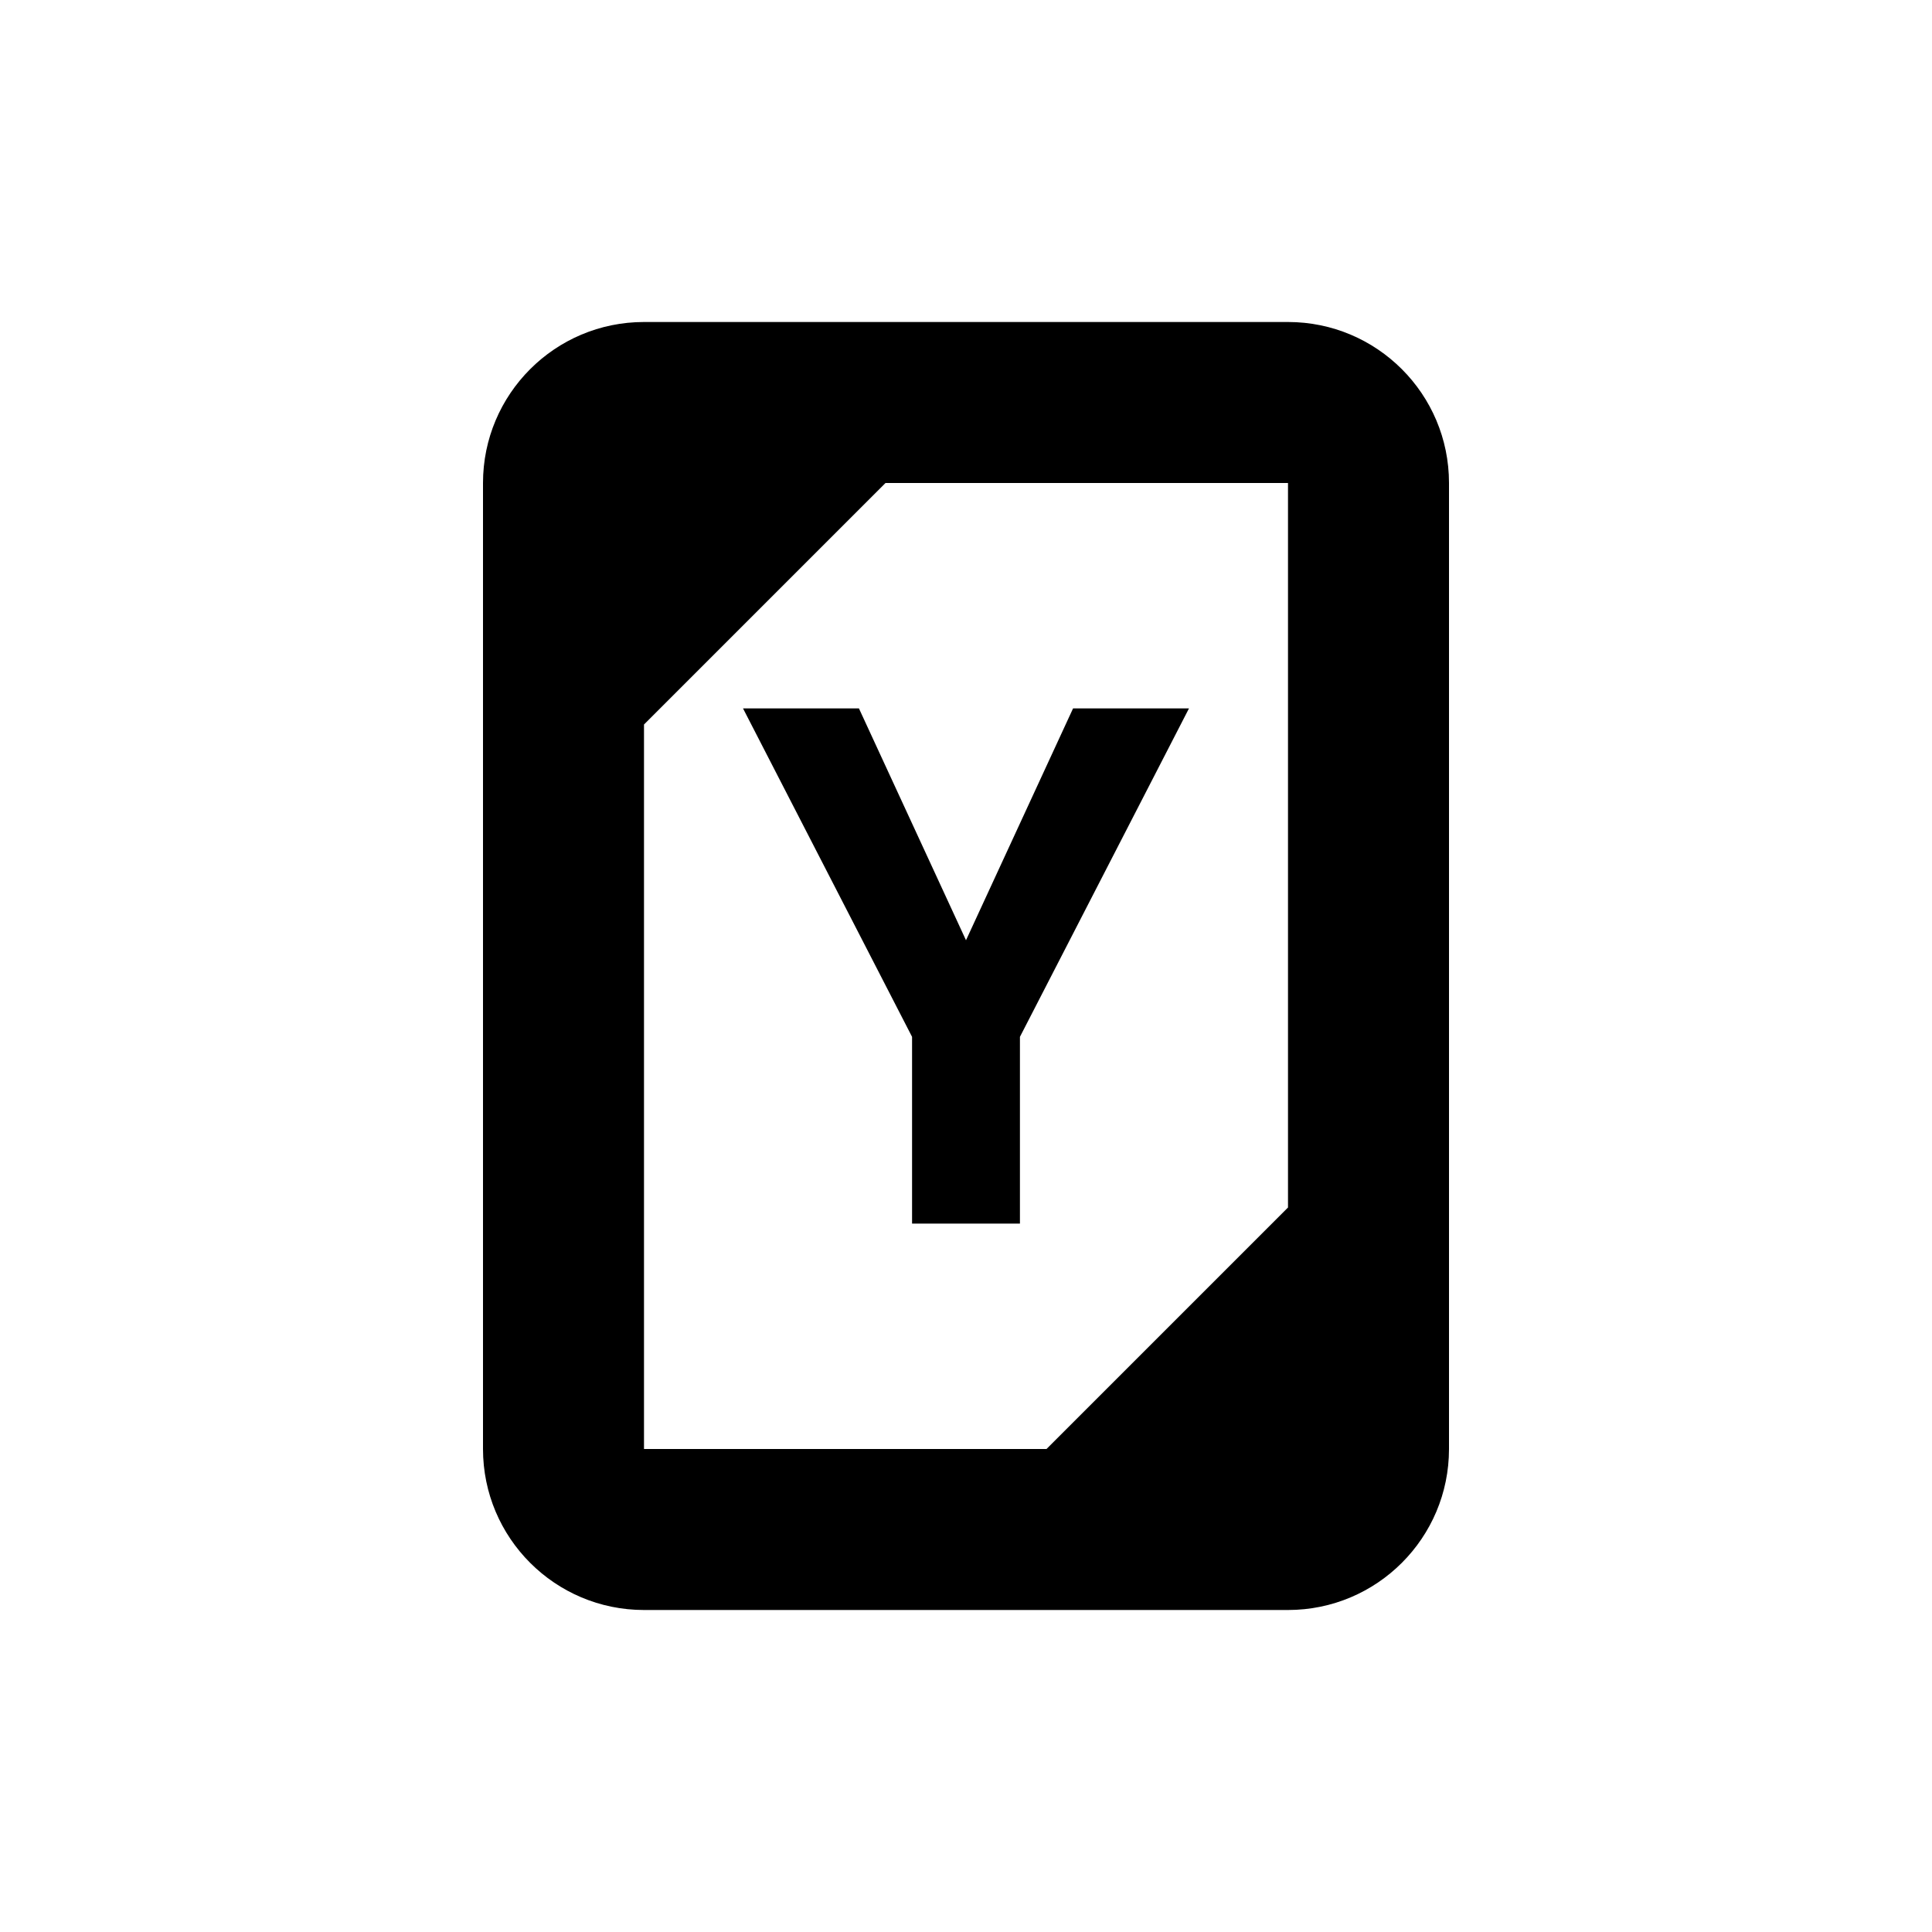
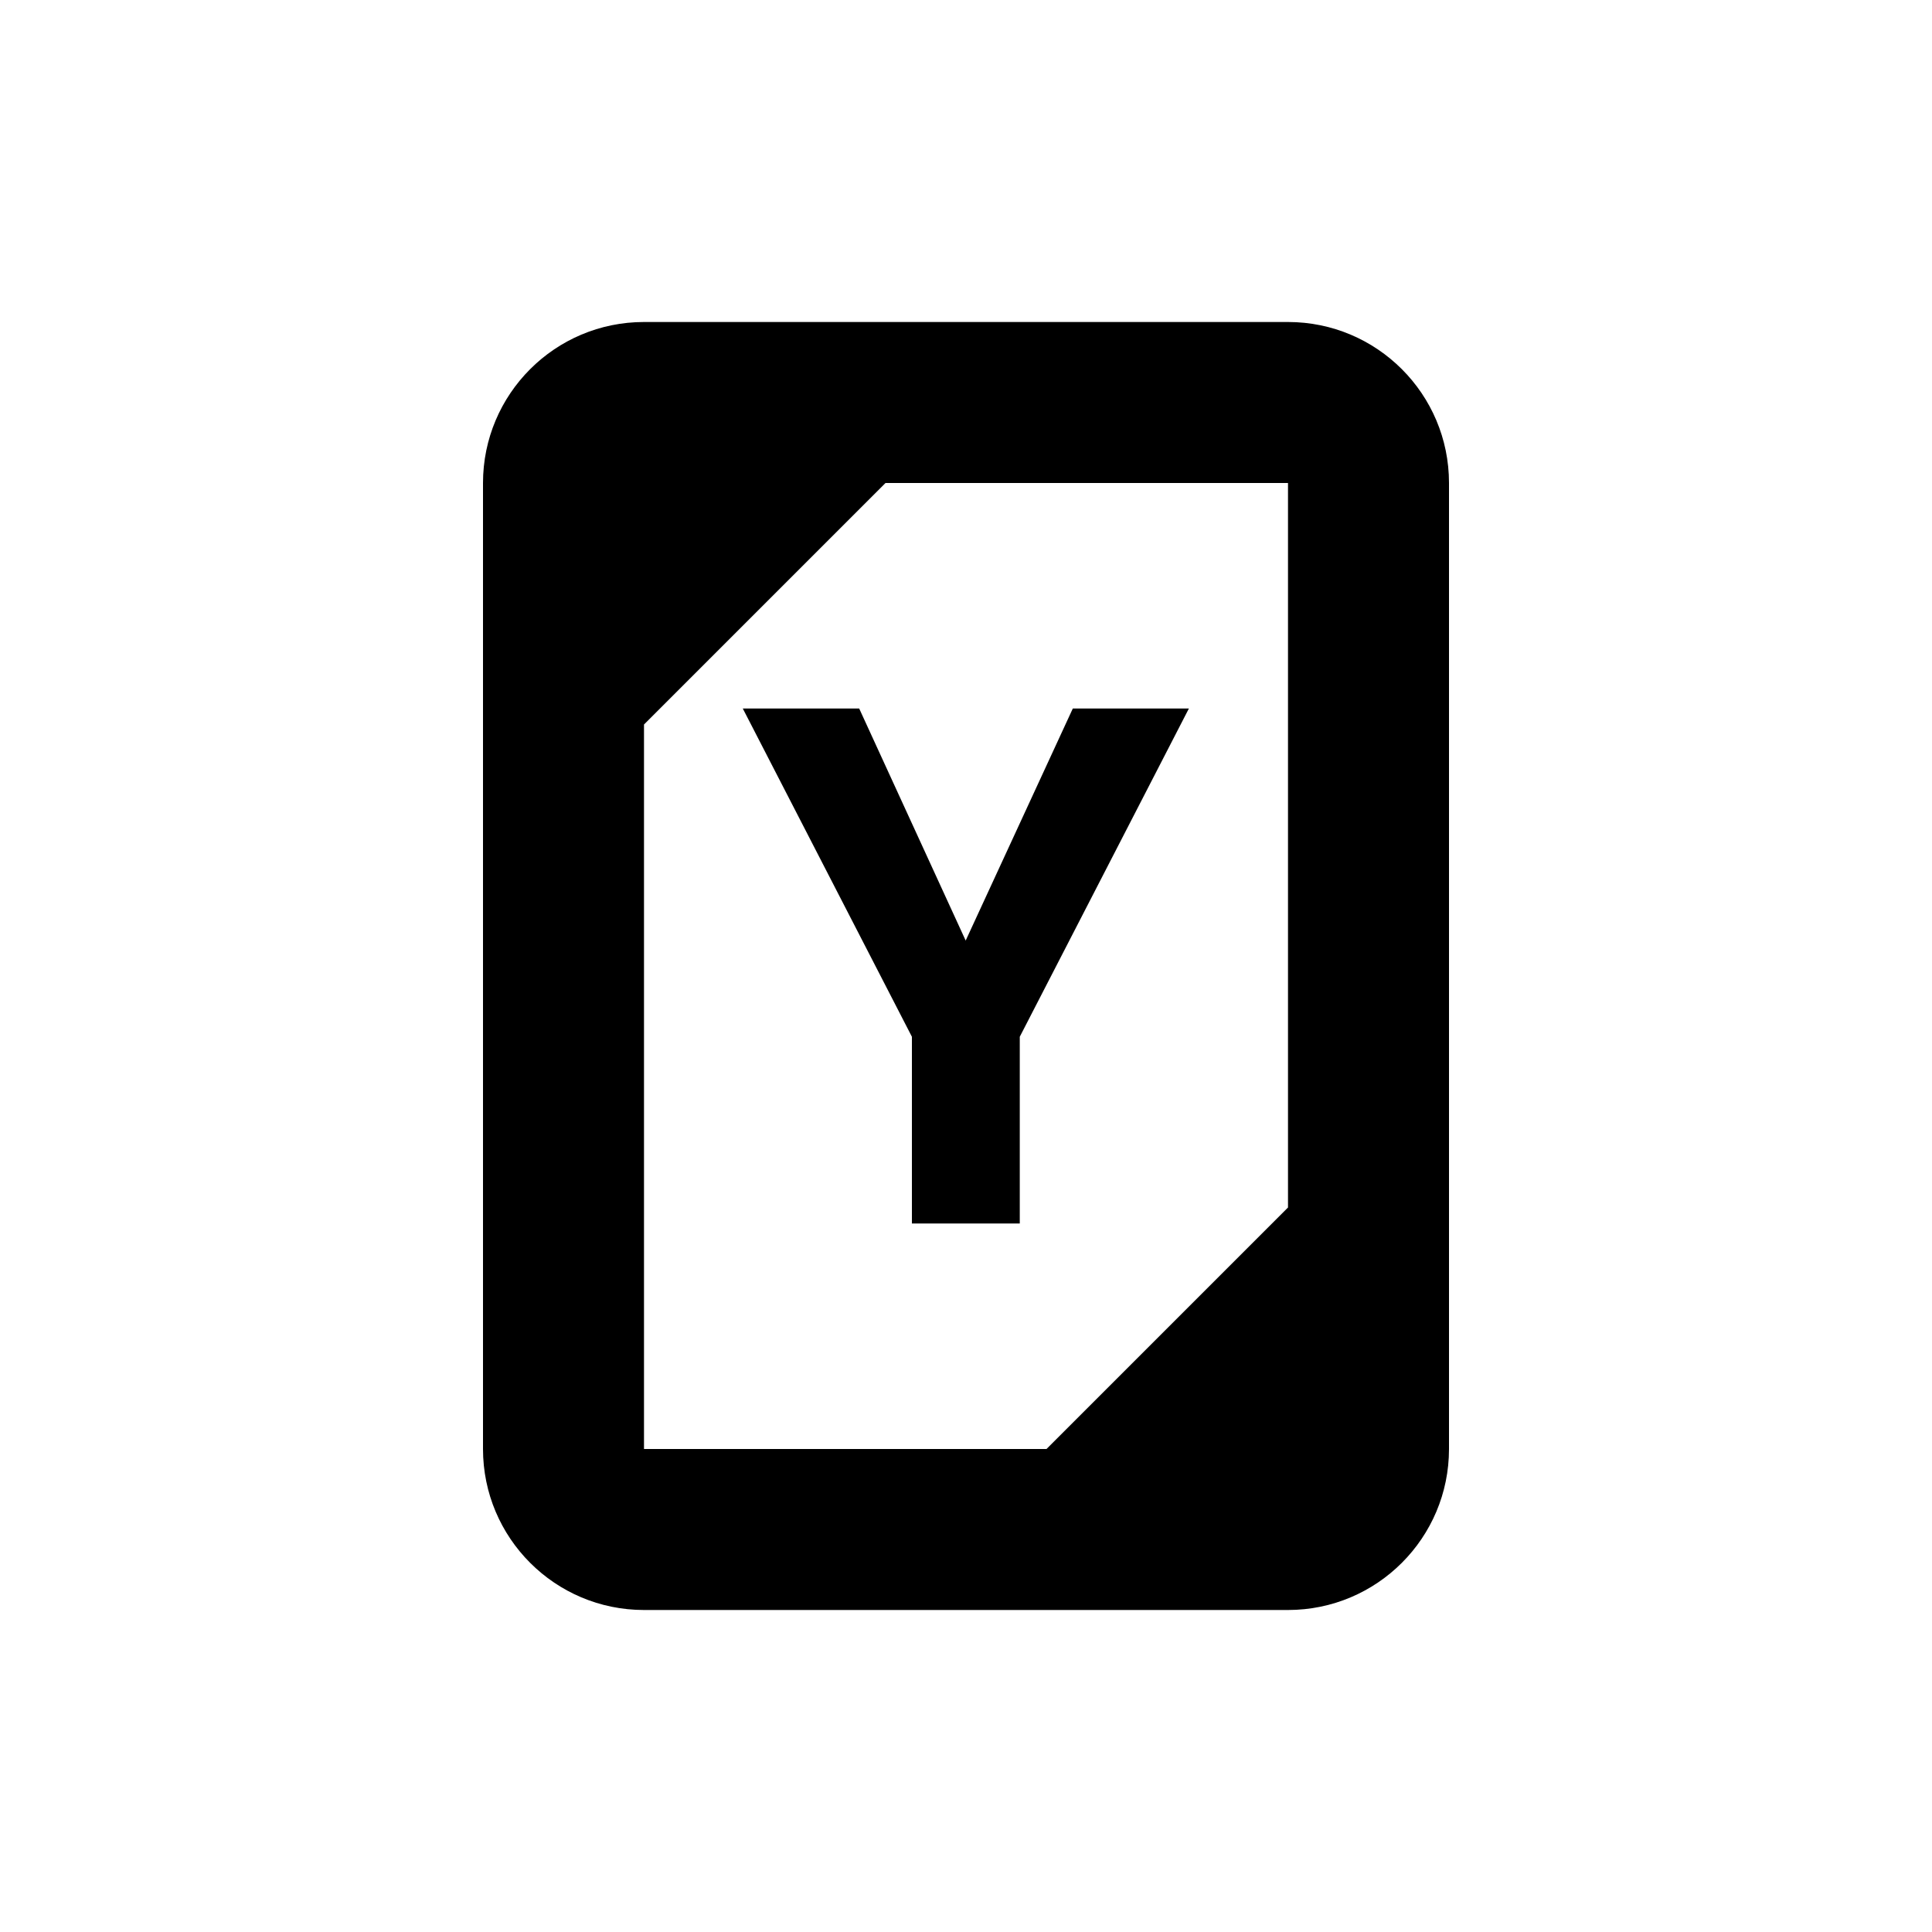
- <svg xmlns="http://www.w3.org/2000/svg" viewBox="0 0 24 24">
-   <g id="Layer_1" data-name="Layer 1">
-     <path d="M16,4H8A2,2,0,0,0,6,6V18a2,2,0,0,0,2,2h8a2,2,0,0,0,2-2V6A2,2,0,0,0,16,4ZM8,9l3-3h5v9l-3,3H8Z" style="fill:currentColor" />
-     <polygon points="14.77 8.8 13.33 8.8 12 11.68 10.67 8.8 9.23 8.8 11.33 12.88 11.33 15.2 12.67 15.2 12.67 12.88 14.77 8.8" style="fill:currentColor" />
+ <svg xmlns="http://www.w3.org/2000/svg" width="24" height="24" viewBox="0 0 24 24">
+   <g>
+     <path d="M16,4H8A2,2,0,0,0,6,6V18a2,2,0,0,0,2,2h8a2,2,0,0,0,2-2V6A2,2,0,0,0,16,4ZM8,9l3-3h5v9l-3,3H8Z" fill="currentColor" />
+     <polygon points="14.769 8.801 13.327 8.801 11.996 11.684 10.673 8.801 9.227 8.801 11.328 12.879 11.328 15.199 12.668 15.199 12.668 12.879 14.769 8.801" fill="currentColor" />
  </g>
-   <g id="Layer_2" data-name="Layer 2">
-     <rect width="24" height="24" style="fill:none" />
-   </g>
+   <rect width="24" height="24" fill="none" />
</svg>
